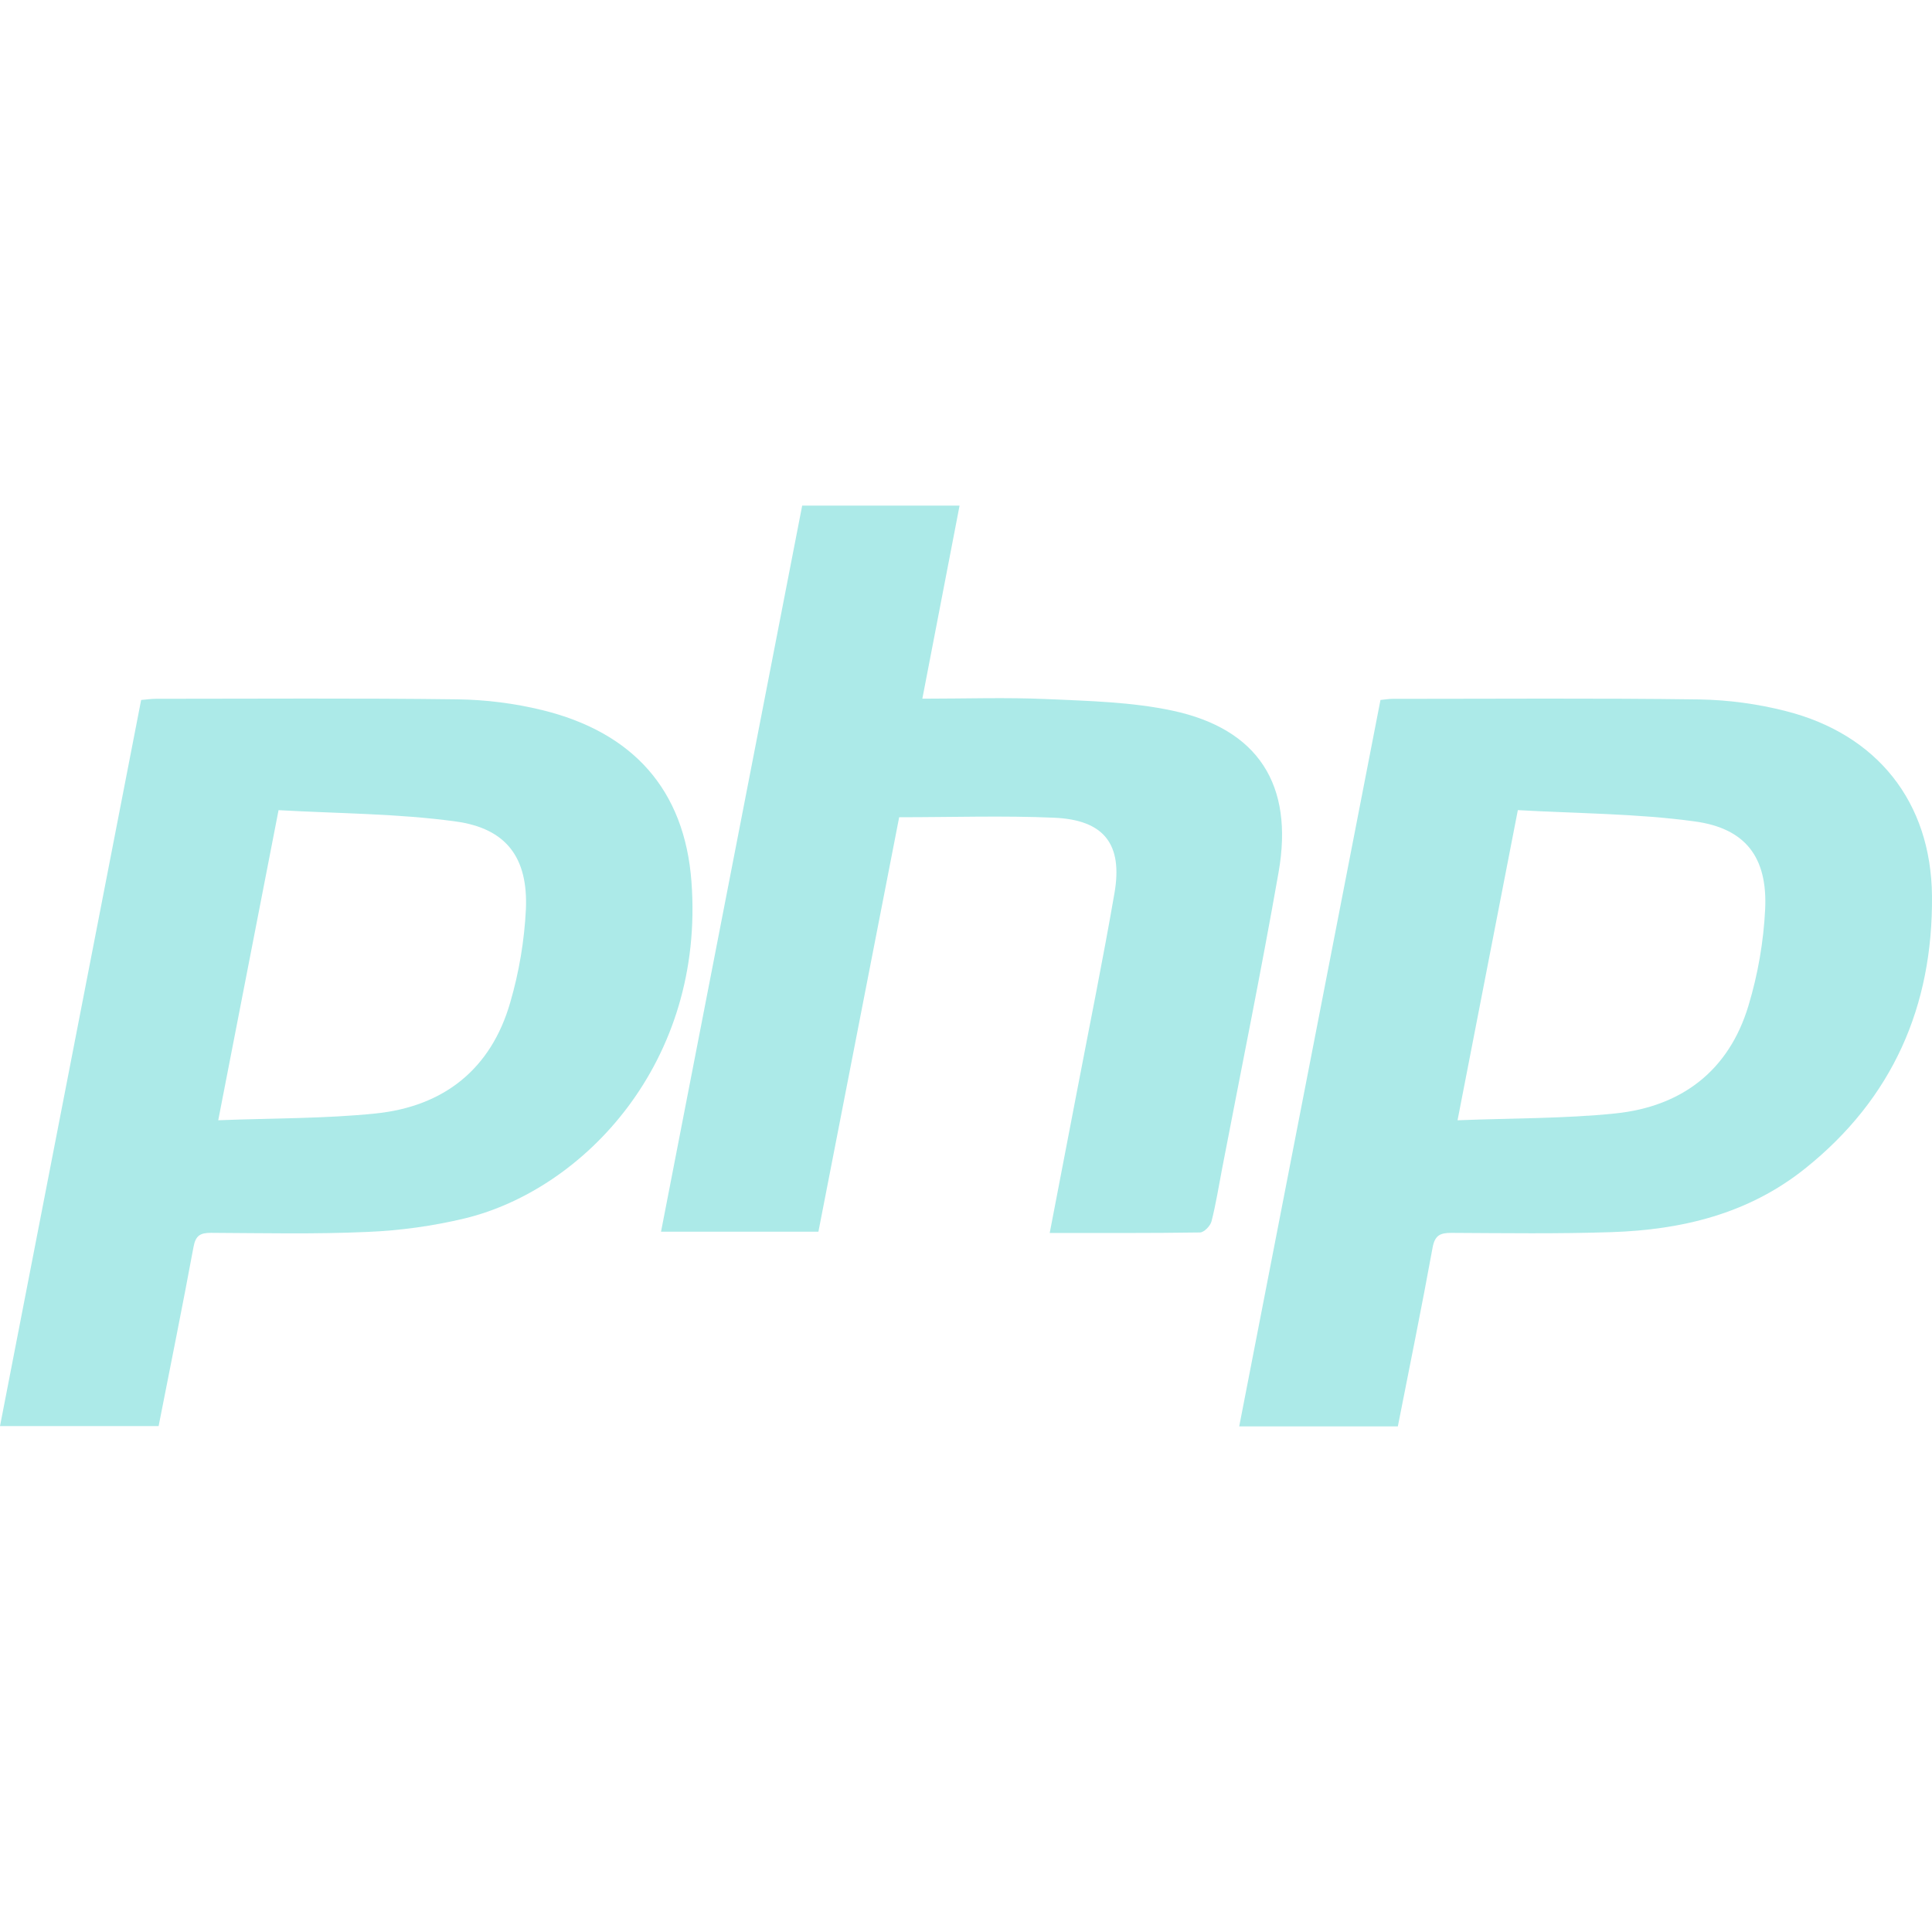
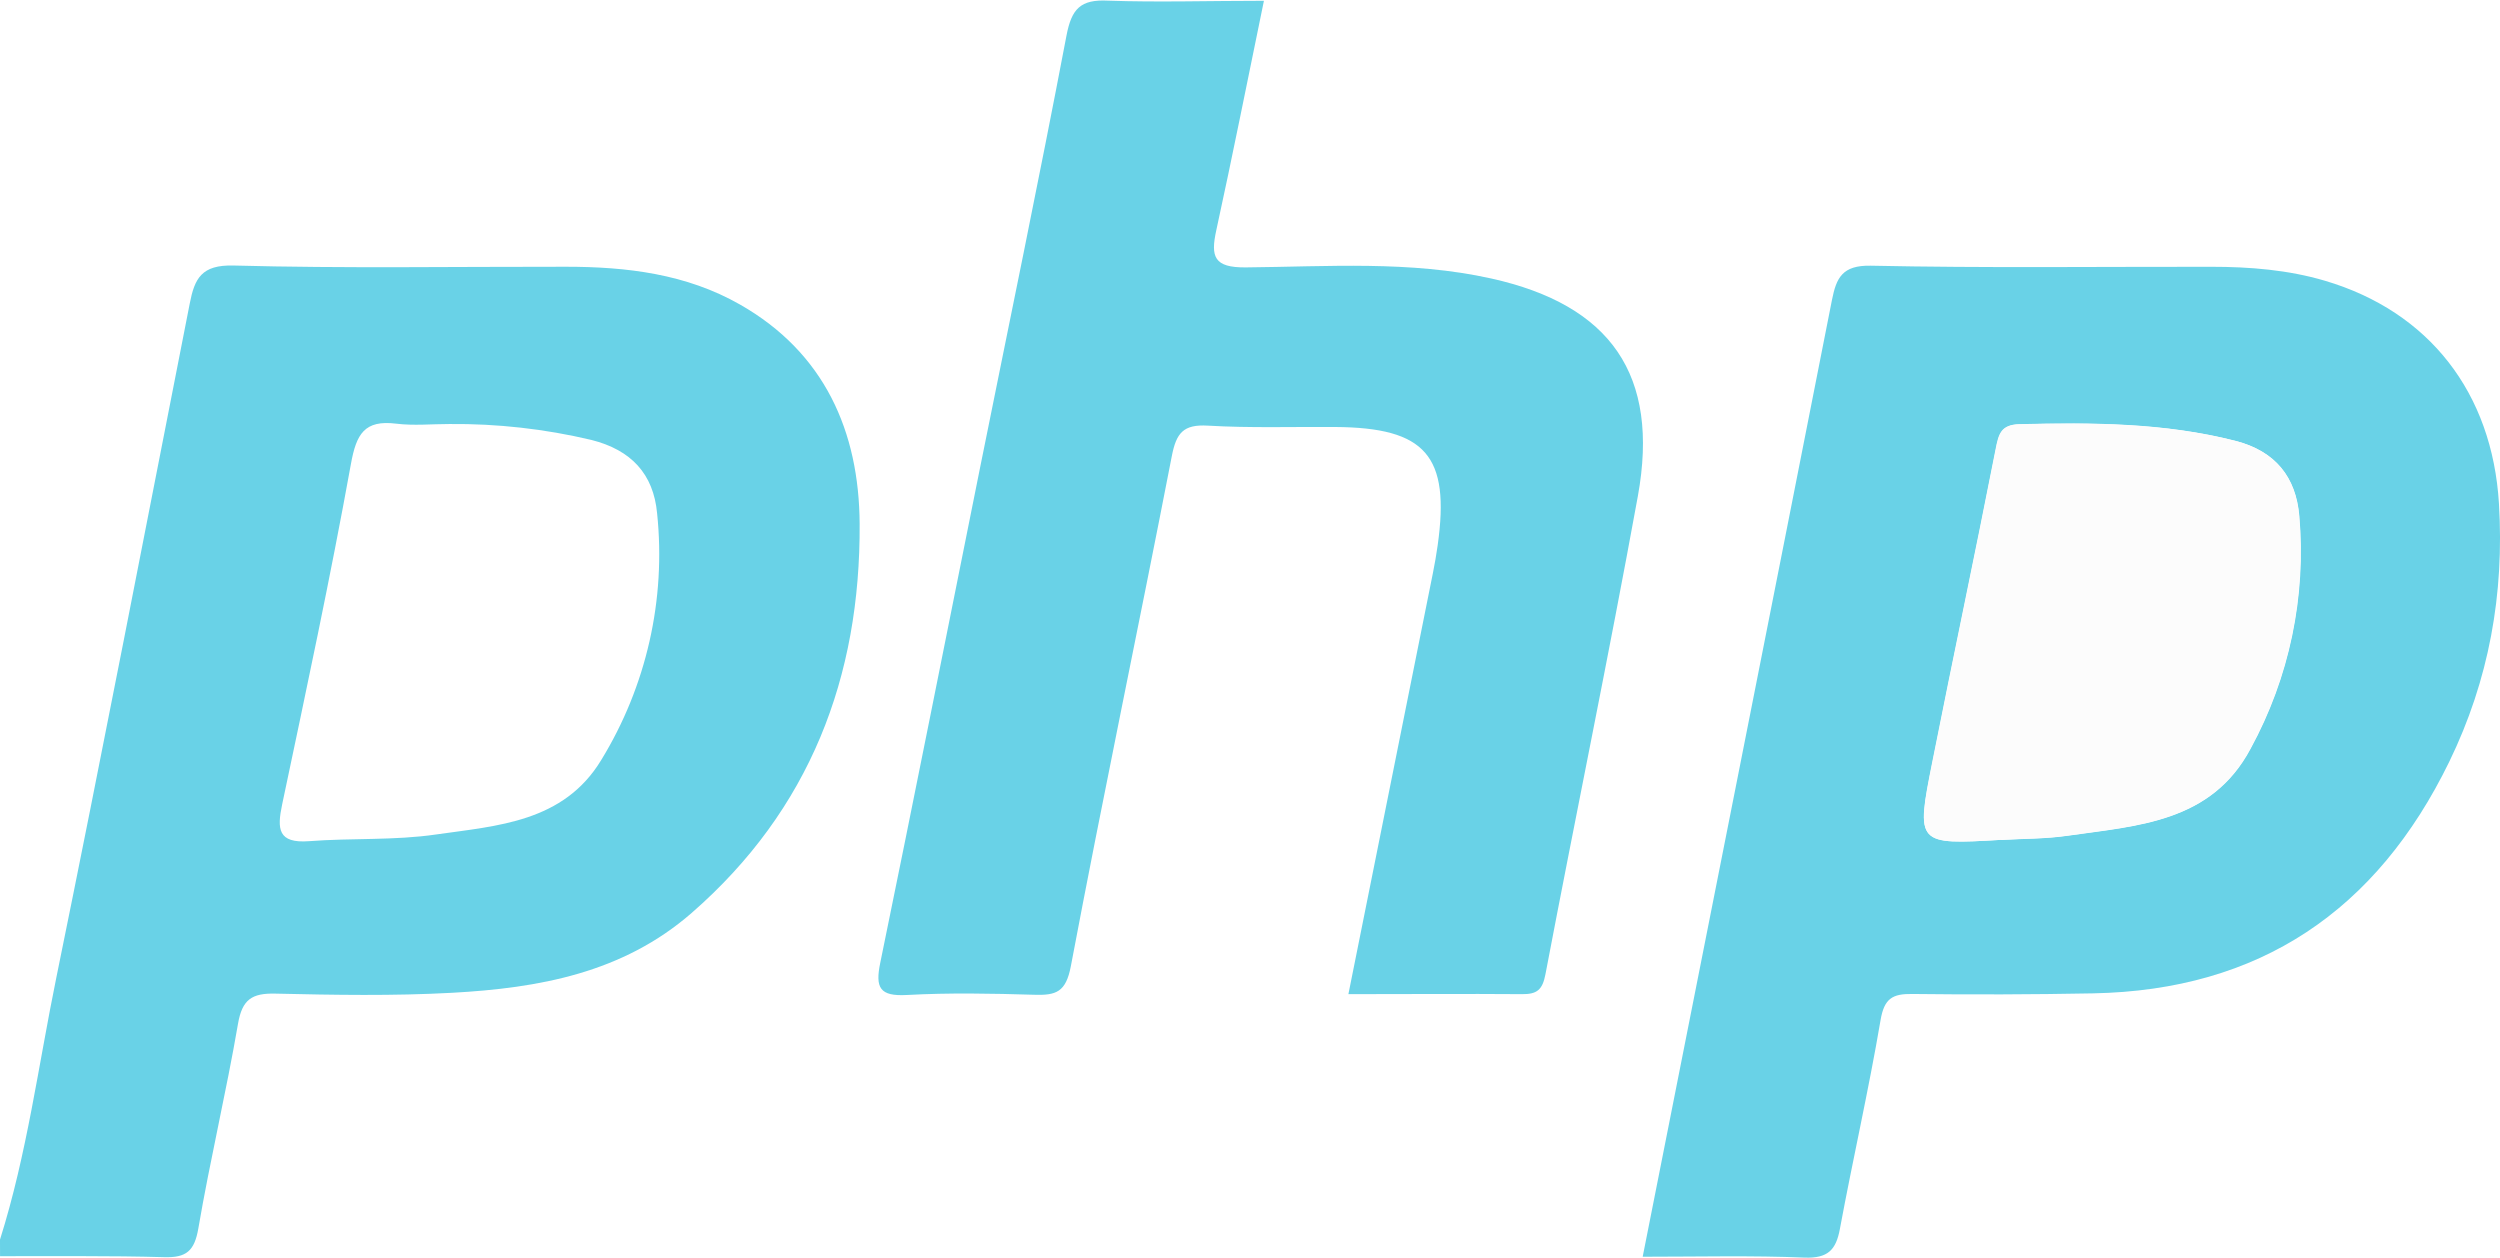
- <svg xmlns="http://www.w3.org/2000/svg" id="Layer_1" data-name="Layer 1" viewBox="0 0 1024 1024">
+ <svg xmlns="http://www.w3.org/2000/svg" id="php" viewBox="0 0 571.14 287.2">
  <defs>
-     <style>.cls-1{fill:#aceae8;}</style>
+     <style>.cls-1{fill:#69d2e7;}.cls-2{fill:#fcfcfc;}</style>
  </defs>
-   <path class="cls-1" d="M740.89,756H656.81l74.87-385c2.39-.23,4.36-.6,6.34-.6,54.21,0,108.43-.43,162.64.31a199.88,199.88,0,0,1,45.83,6.17c48.37,12.26,77,48.11,77.5,97.9.56,58.53-20.85,107.48-67.27,144.58-30.08,24.05-65.32,32.46-102.65,33.7-28.26.94-56.56.53-84.85.39-6,0-8.74,1.32-9.94,7.93C753.58,692.71,747.18,724,740.89,756Zm31.64-162.23c29.3-1.15,56.58-.86,83.55-3.62,35.22-3.61,60.27-22.65,70.64-57.12a213.71,213.71,0,0,0,8.86-51.27c1.23-27.24-10.24-42.68-37.26-46.38-30.76-4.23-62.11-4.17-93.83-6C793.71,484.83,783.35,538.1,772.53,593.77Z" />
-   <path class="cls-1" d="M84.07,755.86H0C25,627.38,49.84,499.44,74.81,371c2.8-.23,5.38-.63,8-.63,53.2,0,106.41-.4,159.6.29a202,202,0,0,1,44.88,5.68c47.92,11.7,75.56,42,79.2,91,7.11,95.57-56.82,163-120.06,178.42a270,270,0,0,1-51.81,7.19c-27.56,1.24-55.21.62-82.82.48-5.69,0-8.13,1.44-9.24,7.51C96.75,692.32,90.4,723.61,84.07,755.86Zm31.6-162.1c29.11-1.14,56.39-.82,83.37-3.59,36.13-3.7,61.24-23.46,71.41-58.9a214.6,214.6,0,0,0,8.29-49.36c1.17-27.24-10.25-42.81-37.18-46.51-30.77-4.23-62.14-4.19-93.92-6C136.86,484.81,126.49,538.1,115.67,593.76Z" />
-   <path class="cls-1" d="M425.17,268h83.42c-6.6,34.2-13.07,67.79-19.73,102.32,22.67,0,44.55-.76,66.35.22,22.1,1,44.59,1.52,66.09,6.09,45.43,9.66,64.54,39.17,56.39,85.59-9.23,52.62-19.92,105-30,157.47-1.77,9.24-3.24,18.56-5.57,27.66-.62,2.41-3.94,5.85-6.07,5.88-26.18.4-52.37.26-79.68.26,4.91-25.49,9.61-49.82,14.27-74.17,6.76-35.32,13.94-70.56,20.06-106,4.48-25.91-5.53-38.75-31.93-39.91-26.85-1.17-53.8-.26-82.19-.26q-21.3,109.27-42.8,219.66H350.36C375.33,524.42,400.19,396.54,425.17,268Z" />
+   <path class="cls-1" d="M239,575.08c6.17-19.55,8.78-39.87,12.87-59.86,10.47-51.28,20.41-102.68,30.48-154,1.11-5.69,2.66-8.86,10-8.67,25.29.68,50.62.25,75.94.28,13.87,0,27.48,1.62,39.76,8.63,19.32,11,27.22,29,27.34,50.09.21,35-11.36,65.35-38.37,88.9-15.77,13.75-35,17.17-54.77,18.25-13.4.73-26.88.5-40.31.19-5.34-.13-7.6,1.28-8.56,6.86-2.69,15.66-6.39,31.13-9.07,46.79-.89,5.14-2.73,6.71-7.8,6.56-12.49-.36-25-.19-37.5-.23ZM341.66,388.76c-4.05,0-8.15.41-12.13-.08-7.27-.9-9.12,2.35-10.36,9.21-4.7,26-10.25,51.89-15.71,77.77-1.18,5.61-1,8.95,6.17,8.4,9.65-.74,19.45-.13,29-1.53,14-2,29.11-2.8,37.72-17a90,90,0,0,0,12.77-56.37c-.83-9-5.92-14.47-15-16.76A135,135,0,0,0,341.66,388.76Z" transform="translate(-239 -291.89)" />
+   <path class="cls-1" d="M614.28,579c14.61-73.81,29-146.21,43.25-218.62,1-5,2.34-7.92,8.86-7.79,25.93.55,51.88.22,77.82.25,8.77,0,17.53.7,25.94,3.19,23.84,7.05,38.22,25.64,39.75,50.9,1.25,20.62-2.26,40.3-11.36,59-16.56,34-43.32,52.19-81.41,52.9q-20.62.39-41.26.14c-4.51-.06-6.41,1-7.25,6-2.72,16-6.33,31.77-9.29,47.7-.89,4.83-2.8,6.7-8,6.53C639.23,578.69,627.07,579,614.28,579Zm82-95.21c5-.3,10-.23,15-.95,16-2.3,32.91-3,41.9-19.91a94.11,94.11,0,0,0,11.12-53.21c-.76-8.73-5.35-14.75-14.65-17.11-16.25-4.13-32.69-4.18-49.24-3.78-4.28.11-4.77,2.28-5.45,5.75-4.67,23.84-9.73,47.6-14.46,71.42C676.67,484.86,676.8,484.89,696.26,483.75Z" transform="translate(-239 -291.89)" />
+   <path class="cls-1" d="M527.75,292.07c-3.77,18.28-7.16,35.39-10.88,52.42-1.33,6.07-.54,8.55,6.73,8.49,18.71-.17,37.52-1.59,56.07,2.53,27.27,6.05,38.54,22,33.51,49.72C606.54,441.71,599,478,592.07,514.45c-.69,3.65-2,4.59-5.37,4.56-13.09-.1-26.19,0-39.65,0,6.54-32.57,12.93-64.34,19.29-96.12.43-2.14.81-4.29,1.11-6.45,2.86-20.43-2.72-26.86-23.42-27-9.7-.07-19.41.26-29.08-.31-5.62-.33-7.22,1.67-8.25,7-7.54,38.85-15.71,77.57-23.05,116.45-1.13,6-3.39,6.72-8.36,6.57-9.69-.29-19.41-.48-29.08.05-6.27.35-7.29-1.65-6.1-7.4,7.72-37.56,15.17-75.17,22.73-112.76,6.64-33,13.51-65.93,19.8-99,1.17-6.12,3.17-8.33,9.51-8C503.68,292.44,515.26,292.07,527.75,292.07Z" transform="translate(-239 -291.89)" />
+   <path class="cls-2" d="M696.26,483.75c-19.46,1.14-19.59,1.11-15.83-17.79,4.73-23.82,9.79-47.58,14.46-71.42.68-3.47,1.17-5.64,5.45-5.75,16.55-.4,33-.35,49.24,3.78,9.3,2.36,13.89,8.38,14.65,17.11a94.11,94.11,0,0,1-11.12,53.21c-9,16.93-25.92,17.61-41.9,19.91C706.28,483.52,701.25,483.45,696.26,483.75Z" transform="translate(-239 -291.89)" />
</svg>
